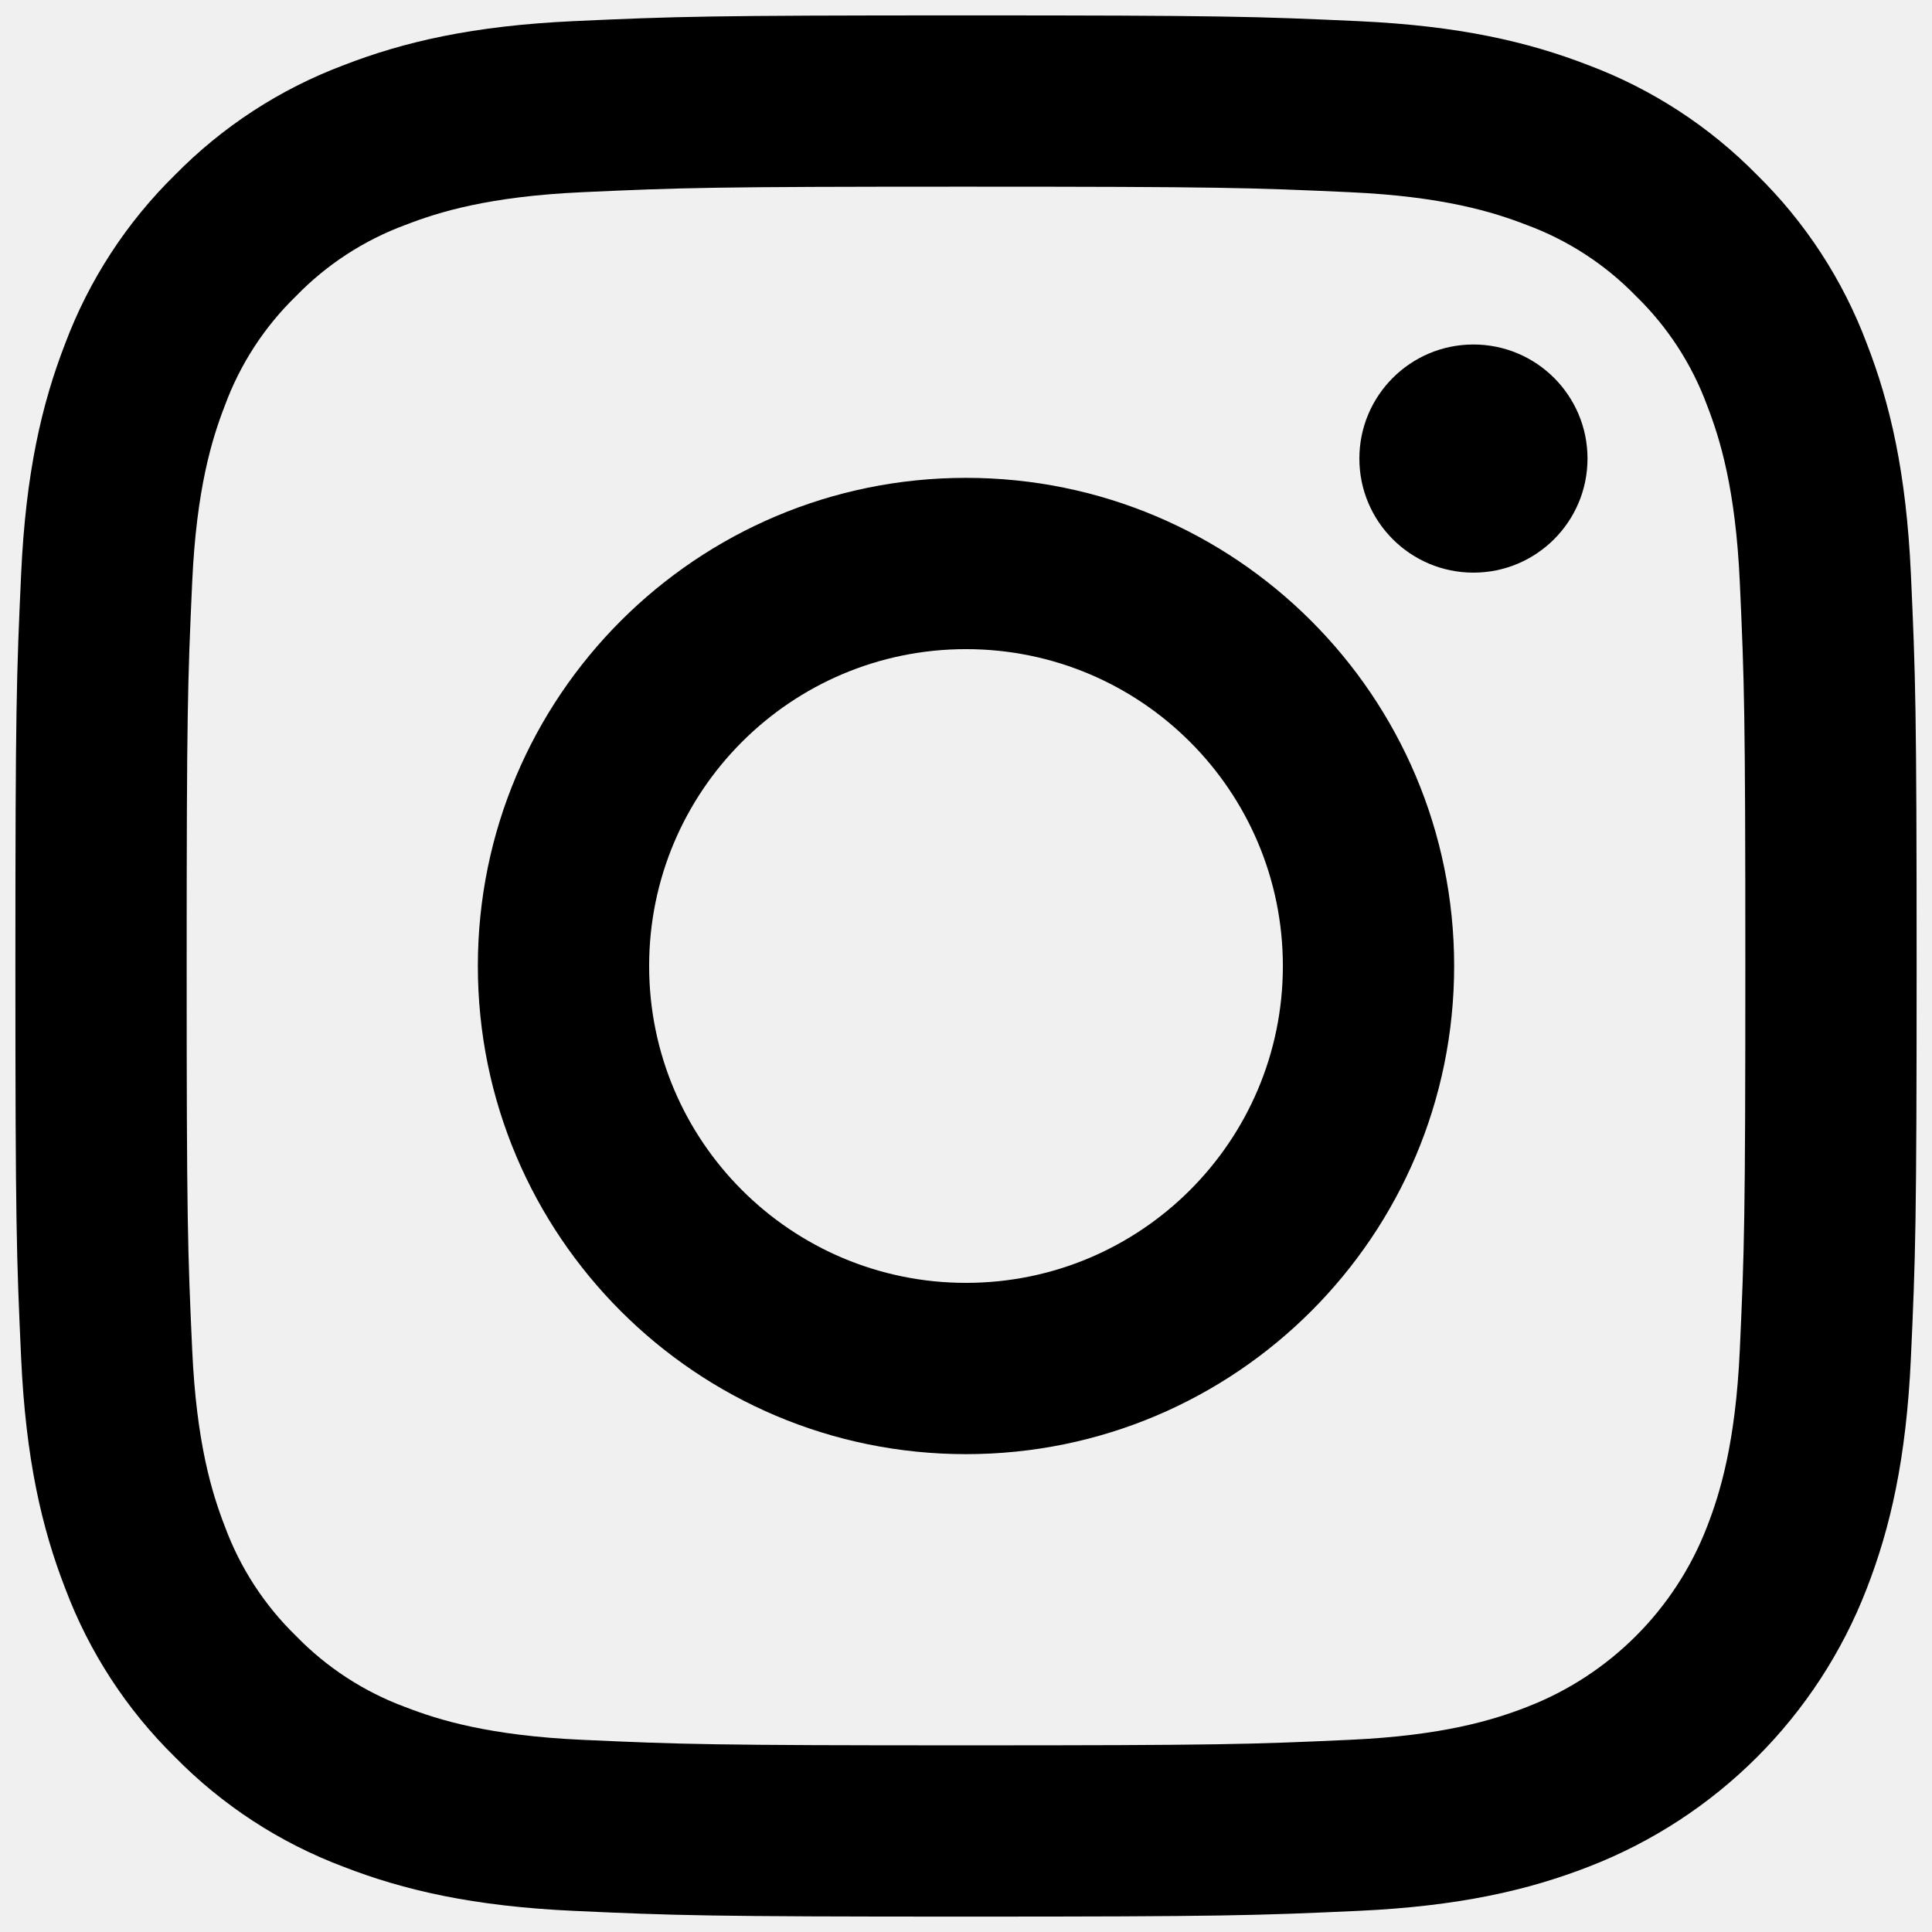
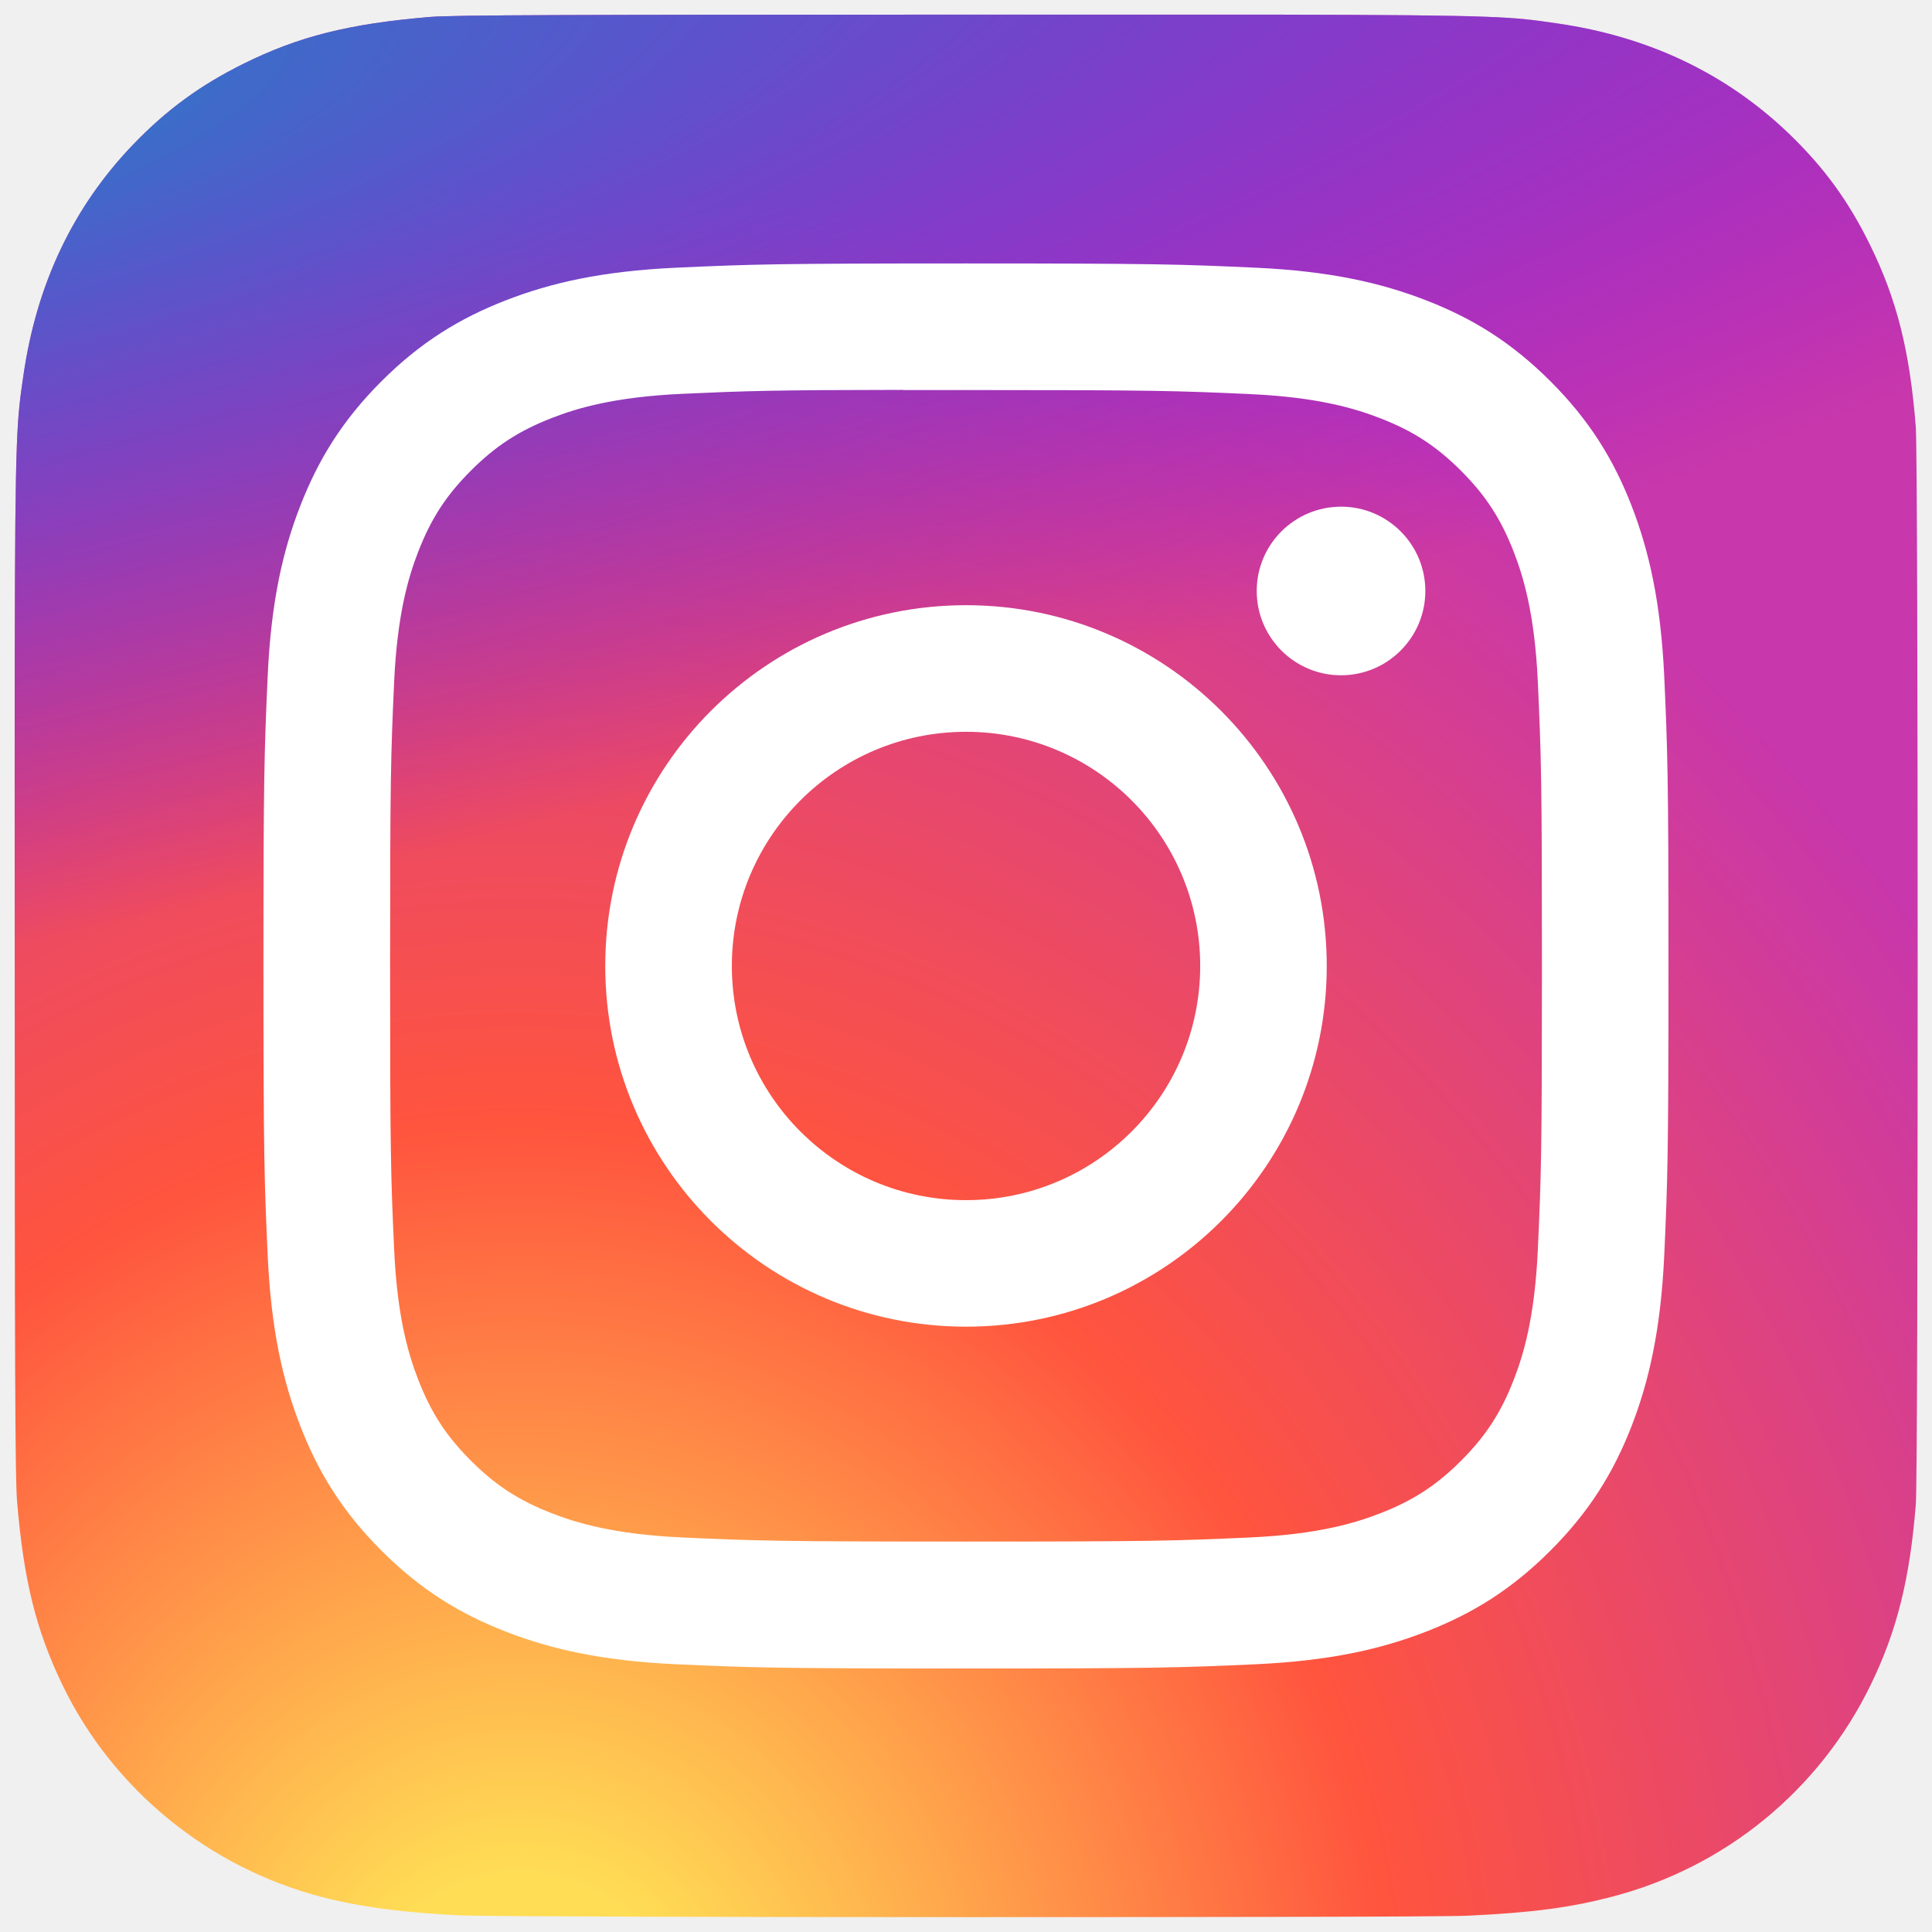
- <svg xmlns="http://www.w3.org/2000/svg" viewBox="0 0 512 512">
-   <path style="fill:#000000" d="M256,49.471c67.266,0,75.233.257,101.8,1.469,24.562,1.121,37.9,5.224,46.778,8.674a78.052,78.052,0,0,1,28.966,18.845,78.052,78.052,0,0,1,18.845,28.966c3.45,8.877,7.554,22.216,8.674,46.778,1.212,26.565,1.469,34.532,1.469,101.8s-0.257,75.233-1.469,101.8c-1.121,24.562-5.225,37.9-8.674,46.778a83.427,83.427,0,0,1-47.811,47.811c-8.877,3.45-22.216,7.554-46.778,8.674-26.56,1.212-34.527,1.469-101.8,1.469s-75.237-.257-101.8-1.469c-24.562-1.121-37.9-5.225-46.778-8.674a78.051,78.051,0,0,1-28.966-18.845,78.053,78.053,0,0,1-18.845-28.966c-3.45-8.877-7.554-22.216-8.674-46.778-1.212-26.564-1.469-34.532-1.469-101.8s0.257-75.233,1.469-101.8c1.121-24.562,5.224-37.9,8.674-46.778A78.052,78.052,0,0,1,78.458,78.458a78.053,78.053,0,0,1,28.966-18.845c8.877-3.45,22.216-7.554,46.778-8.674,26.565-1.212,34.532-1.469,101.8-1.469m0-45.391c-68.418,0-77,.29-103.866,1.516-26.815,1.224-45.127,5.482-61.151,11.71a123.488,123.488,0,0,0-44.62,29.057A123.488,123.488,0,0,0,17.3,90.982C11.077,107.007,6.819,125.319,5.6,152.134,4.369,179,4.079,187.582,4.079,256S4.369,333,5.6,359.866c1.224,26.815,5.482,45.127,11.71,61.151a123.489,123.489,0,0,0,29.057,44.62,123.486,123.486,0,0,0,44.62,29.057c16.025,6.228,34.337,10.486,61.151,11.71,26.87,1.226,35.449,1.516,103.866,1.516s77-.29,103.866-1.516c26.815-1.224,45.127-5.482,61.151-11.71a128.817,128.817,0,0,0,73.677-73.677c6.228-16.025,10.486-34.337,11.71-61.151,1.226-26.87,1.516-35.449,1.516-103.866s-0.29-77-1.516-103.866c-1.224-26.815-5.482-45.127-11.71-61.151a123.486,123.486,0,0,0-29.057-44.62A123.487,123.487,0,0,0,421.018,17.3C404.993,11.077,386.681,6.819,359.866,5.6,333,4.369,324.418,4.079,256,4.079h0Z" />
-   <path style="fill:#000000" d="M256,126.635A129.365,129.365,0,1,0,385.365,256,129.365,129.365,0,0,0,256,126.635Zm0,213.338A83.973,83.973,0,1,1,339.974,256,83.974,83.974,0,0,1,256,339.973Z" />
-   <circle style="fill:#000000" cx="390.476" cy="121.524" r="30.23" />
+ <svg xmlns="http://www.w3.org/2000/svg" xmlns:xlink="http://www.w3.org/1999/xlink" width="132.004" height="132">
+   <defs>
+     <linearGradient id="b">
+       <stop offset="0" stop-color="#3771c8" />
+       <stop stop-color="#3771c8" offset=".128" />
+       <stop offset="1" stop-color="#60f" stop-opacity="0" />
+     </linearGradient>
+     <linearGradient id="a">
+       <stop offset="0" stop-color="#fd5" />
+       <stop offset=".1" stop-color="#fd5" />
+       <stop offset=".5" stop-color="#ff543e" />
+       <stop offset="1" stop-color="#c837ab" />
+     </linearGradient>
+     <radialGradient id="c" cx="158.429" cy="578.088" r="65" xlink:href="#a" gradientUnits="userSpaceOnUse" gradientTransform="matrix(0 -1.98198 1.8439 0 -1031.402 454.004)" fx="158.429" fy="578.088" />
+     <radialGradient id="d" cx="147.694" cy="473.455" r="65" xlink:href="#b" gradientUnits="userSpaceOnUse" gradientTransform="matrix(.17394 .86872 -3.5818 .71718 1648.348 -458.493)" fx="147.694" fy="473.455" />
+   </defs>
+   <path fill="url(#c)" d="M65.03 0C37.888 0 29.95.028 28.407.156c-5.57.463-9.036 1.34-12.812 3.22-2.91 1.445-5.205 3.12-7.47 5.468C4 13.126 1.5 18.394.595 24.656c-.44 3.04-.568 3.66-.594 19.188-.01 5.176 0 11.988 0 21.125 0 27.12.03 35.05.16 36.59.45 5.42 1.3 8.83 3.1 12.56 3.44 7.14 10.01 12.5 17.75 14.5 2.68.69 5.64 1.07 9.44 1.25 1.61.07 18.02.12 34.44.12 16.42 0 32.84-.02 34.41-.1 4.4-.207 6.955-.55 9.78-1.28 7.79-2.01 14.24-7.29 17.75-14.53 1.765-3.64 2.66-7.18 3.065-12.317.088-1.12.125-18.977.125-36.81 0-17.836-.04-35.66-.128-36.78-.41-5.22-1.305-8.73-3.127-12.44-1.495-3.037-3.155-5.305-5.565-7.624C116.9 4 111.64 1.5 105.372.596 102.335.157 101.73.027 86.19 0H65.03z" transform="translate(1.004 1)" />
+   <path fill="url(#d)" d="M65.03 0C37.888 0 29.95.028 28.407.156c-5.57.463-9.036 1.34-12.812 3.22-2.91 1.445-5.205 3.12-7.47 5.468C4 13.126 1.5 18.394.595 24.656c-.44 3.04-.568 3.66-.594 19.188-.01 5.176 0 11.988 0 21.125 0 27.12.03 35.05.16 36.59.45 5.42 1.3 8.83 3.1 12.56 3.44 7.14 10.01 12.5 17.75 14.5 2.68.69 5.64 1.07 9.44 1.25 1.61.07 18.02.12 34.44.12 16.42 0 32.84-.02 34.41-.1 4.4-.207 6.955-.55 9.78-1.28 7.79-2.01 14.24-7.29 17.75-14.53 1.765-3.64 2.66-7.18 3.065-12.317.088-1.12.125-18.977.125-36.81 0-17.836-.04-35.66-.128-36.78-.41-5.22-1.305-8.73-3.127-12.44-1.495-3.037-3.155-5.305-5.565-7.624C116.9 4 111.64 1.5 105.372.596 102.335.157 101.73.027 86.19 0H65.03z" transform="translate(1.004 1)" />
+   <path fill="#fff" d="M66.004 18c-13.036 0-14.672.057-19.792.29-5.11.234-8.598 1.043-11.65 2.23-3.157 1.226-5.835 2.866-8.503 5.535-2.67 2.668-4.31 5.346-5.54 8.502-1.19 3.053-2 6.542-2.23 11.65C18.06 51.327 18 52.964 18 66s.058 14.667.29 19.787c.235 5.11 1.044 8.598 2.23 11.65 1.227 3.157 2.867 5.835 5.536 8.503 2.667 2.67 5.345 4.314 8.5 5.54 3.054 1.187 6.543 1.996 11.652 2.23 5.12.233 6.755.29 19.79.29 13.037 0 14.668-.057 19.788-.29 5.11-.234 8.602-1.043 11.656-2.23 3.156-1.226 5.83-2.87 8.497-5.54 2.67-2.668 4.31-5.346 5.54-8.502 1.18-3.053 1.99-6.542 2.23-11.65.23-5.12.29-6.752.29-19.788 0-13.036-.06-14.672-.29-19.792-.24-5.11-1.05-8.598-2.23-11.65-1.23-3.157-2.87-5.835-5.54-8.503-2.67-2.67-5.34-4.31-8.5-5.535-3.06-1.187-6.55-1.996-11.66-2.23-5.12-.233-6.75-.29-19.79-.29zm-4.306 8.65c1.278-.002 2.704 0 4.306 0 12.816 0 14.335.046 19.396.276 4.68.214 7.22.996 8.912 1.653 2.24.87 3.837 1.91 5.516 3.59 1.68 1.68 2.72 3.28 3.592 5.52.657 1.69 1.44 4.23 1.653 8.91.23 5.06.28 6.58.28 19.39s-.05 14.33-.28 19.39c-.214 4.68-.996 7.22-1.653 8.91-.87 2.24-1.912 3.835-3.592 5.514-1.68 1.68-3.275 2.72-5.516 3.59-1.69.66-4.232 1.44-8.912 1.654-5.06.23-6.58.28-19.396.28-12.817 0-14.336-.05-19.396-.28-4.68-.216-7.22-.998-8.913-1.655-2.24-.87-3.84-1.91-5.52-3.59-1.68-1.68-2.72-3.276-3.592-5.517-.657-1.69-1.44-4.23-1.653-8.91-.23-5.06-.276-6.58-.276-19.398s.046-14.33.276-19.39c.214-4.68.996-7.22 1.653-8.912.87-2.24 1.912-3.84 3.592-5.52 1.68-1.68 3.28-2.72 5.52-3.592 1.692-.66 4.233-1.44 8.913-1.655 4.428-.2 6.144-.26 15.09-.27zm29.928 7.97c-3.18 0-5.76 2.577-5.76 5.758 0 3.18 2.58 5.76 5.76 5.76 3.18 0 5.76-2.58 5.76-5.76 0-3.18-2.58-5.76-5.76-5.76zm-25.622 6.73c-13.613 0-24.65 11.037-24.65 24.65 0 13.613 11.037 24.645 24.65 24.645C79.617 90.645 90.65 79.613 90.65 66S79.616 41.35 66.003 41.35zm0 8.65c8.836 0 16 7.163 16 16 0 8.836-7.164 16-16 16-8.837 0-16-7.164-16-16 0-8.837 7.163-16 16-16z" />
</svg>
